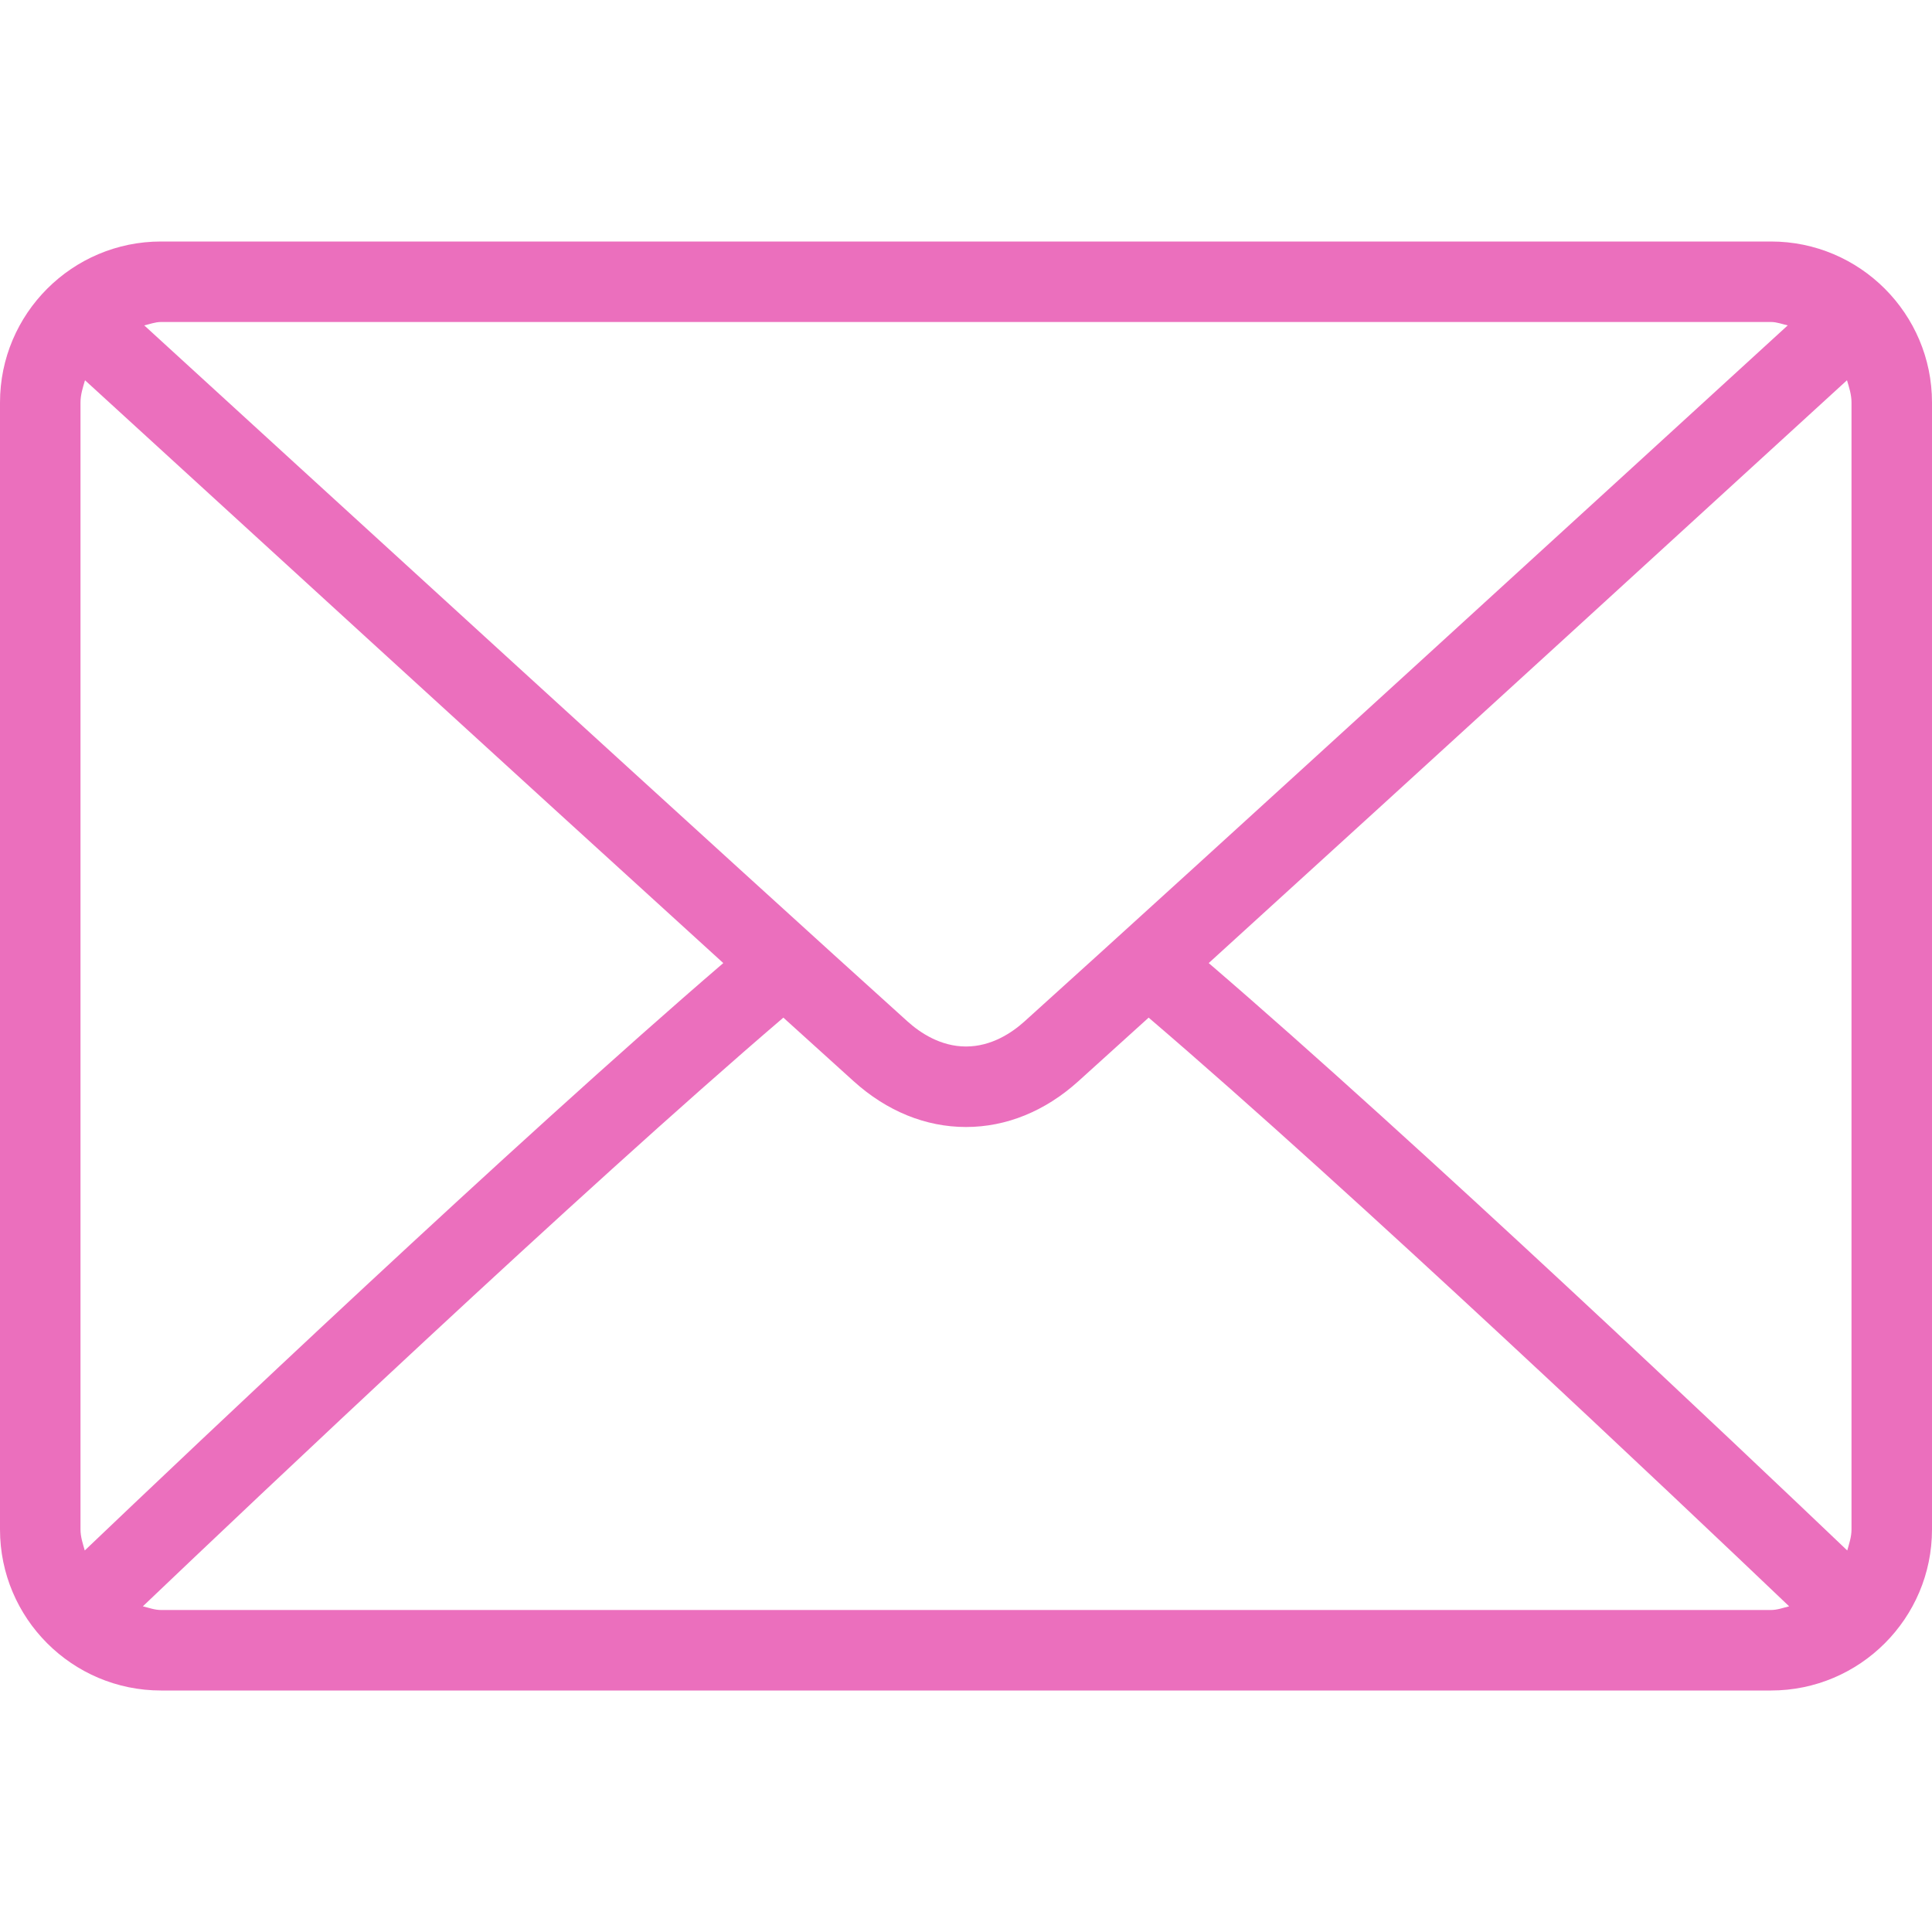
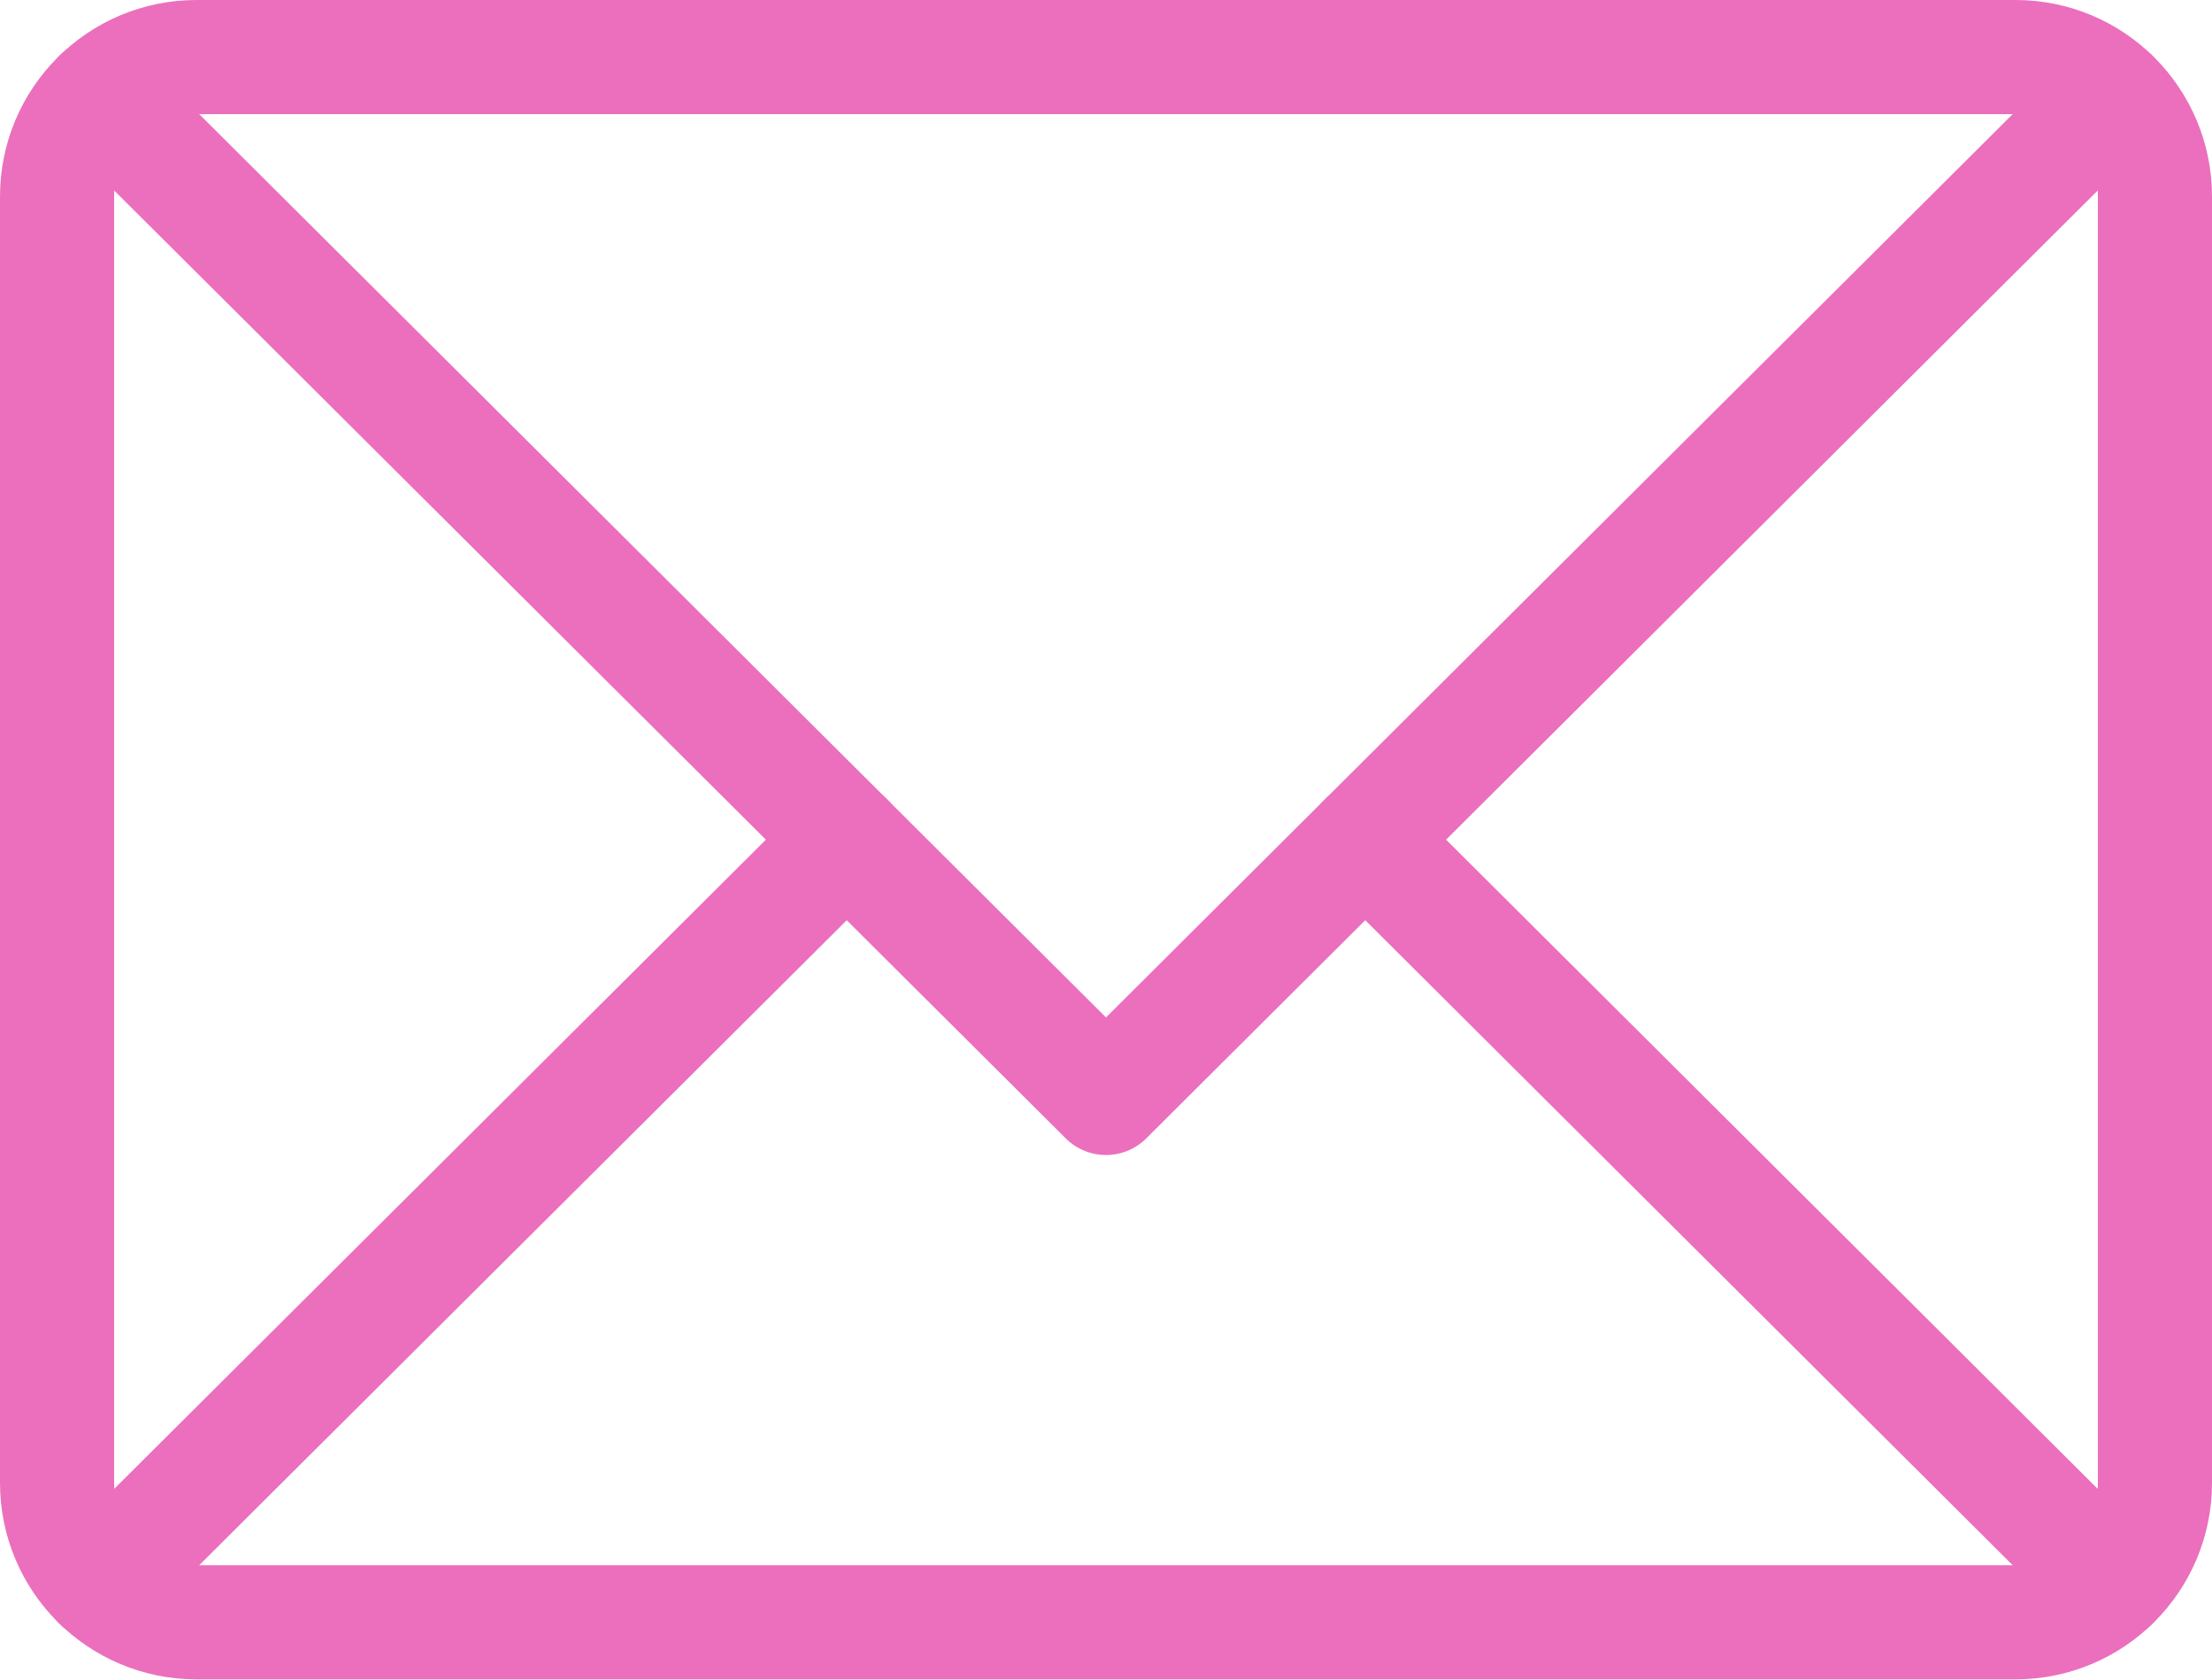
- <svg xmlns="http://www.w3.org/2000/svg" version="1.1" id="Layer_1" x="0px" y="0px" viewBox="0 0 512 512" style="enable-background:new 0 0 512 512;" xml:space="preserve" width="512px" height="512px" class="">
-   <g>
-     <g>
-       <g>
-         <path d="M469.333,64H42.667C19.135,64,0,83.135,0,106.667v298.667C0,428.865,19.135,448,42.667,448h426.667    C492.865,448,512,428.865,512,405.333V106.667C512,83.135,492.865,64,469.333,64z M42.667,85.333h426.667    c1.572,0,2.957,0.573,4.432,0.897c-36.939,33.807-159.423,145.859-202.286,184.478c-3.354,3.021-8.76,6.625-15.479,6.625    s-12.125-3.604-15.49-6.635C197.652,232.085,75.161,120.027,38.228,86.232C39.706,85.908,41.094,85.333,42.667,85.333z     M21.333,405.333V106.667c0-2.09,0.63-3.986,1.194-5.896c28.272,25.876,113.736,104.06,169.152,154.453    C136.443,302.671,50.957,383.719,22.46,410.893C21.957,409.079,21.333,407.305,21.333,405.333z M469.333,426.667H42.667    c-1.704,0-3.219-0.594-4.81-0.974c29.447-28.072,115.477-109.586,169.742-156.009c7.074,6.417,13.536,12.268,18.63,16.858    c8.792,7.938,19.083,12.125,29.771,12.125s20.979-4.188,29.76-12.115c5.096-4.592,11.563-10.448,18.641-16.868    c54.268,46.418,140.286,127.926,169.742,156.009C472.552,426.073,471.039,426.667,469.333,426.667z M490.667,405.333    c0,1.971-0.624,3.746-1.126,5.56c-28.508-27.188-113.984-108.227-169.219-155.668c55.418-50.393,140.869-128.57,169.151-154.456    c0.564,1.91,1.194,3.807,1.194,5.897V405.333z" data-original="#000000" class="active-path" data-old_color="#000000" fill="#EB6FBD" />
-       </g>
-     </g>
-   </g>
+ <svg xmlns="http://www.w3.org/2000/svg" id="Layer_2" data-name="Layer 2" viewBox="0 0 213.22 161.9">
+   <defs>
+     <style>.cls-1,.cls-2{fill:none;stroke:#eb6fbd;stroke-linecap:round;stroke-width:11px;}.cls-1{stroke-miterlimit:10;}.cls-2{stroke-linejoin:round;}</style>
+   </defs>
+   <rect class="cls-1" x="5.5" y="5.5" width="202.22" height="150.9" rx="13.44" />
+   <polyline class="cls-2" points="9.64 9.24 106.61 105.85 203.57 9.24" />
+   <line class="cls-2" x1="203.57" y1="152.66" x2="131.6" y2="80.95" />
+   <line class="cls-2" x1="9.64" y1="152.66" x2="81.62" y2="80.95" />
</svg>
